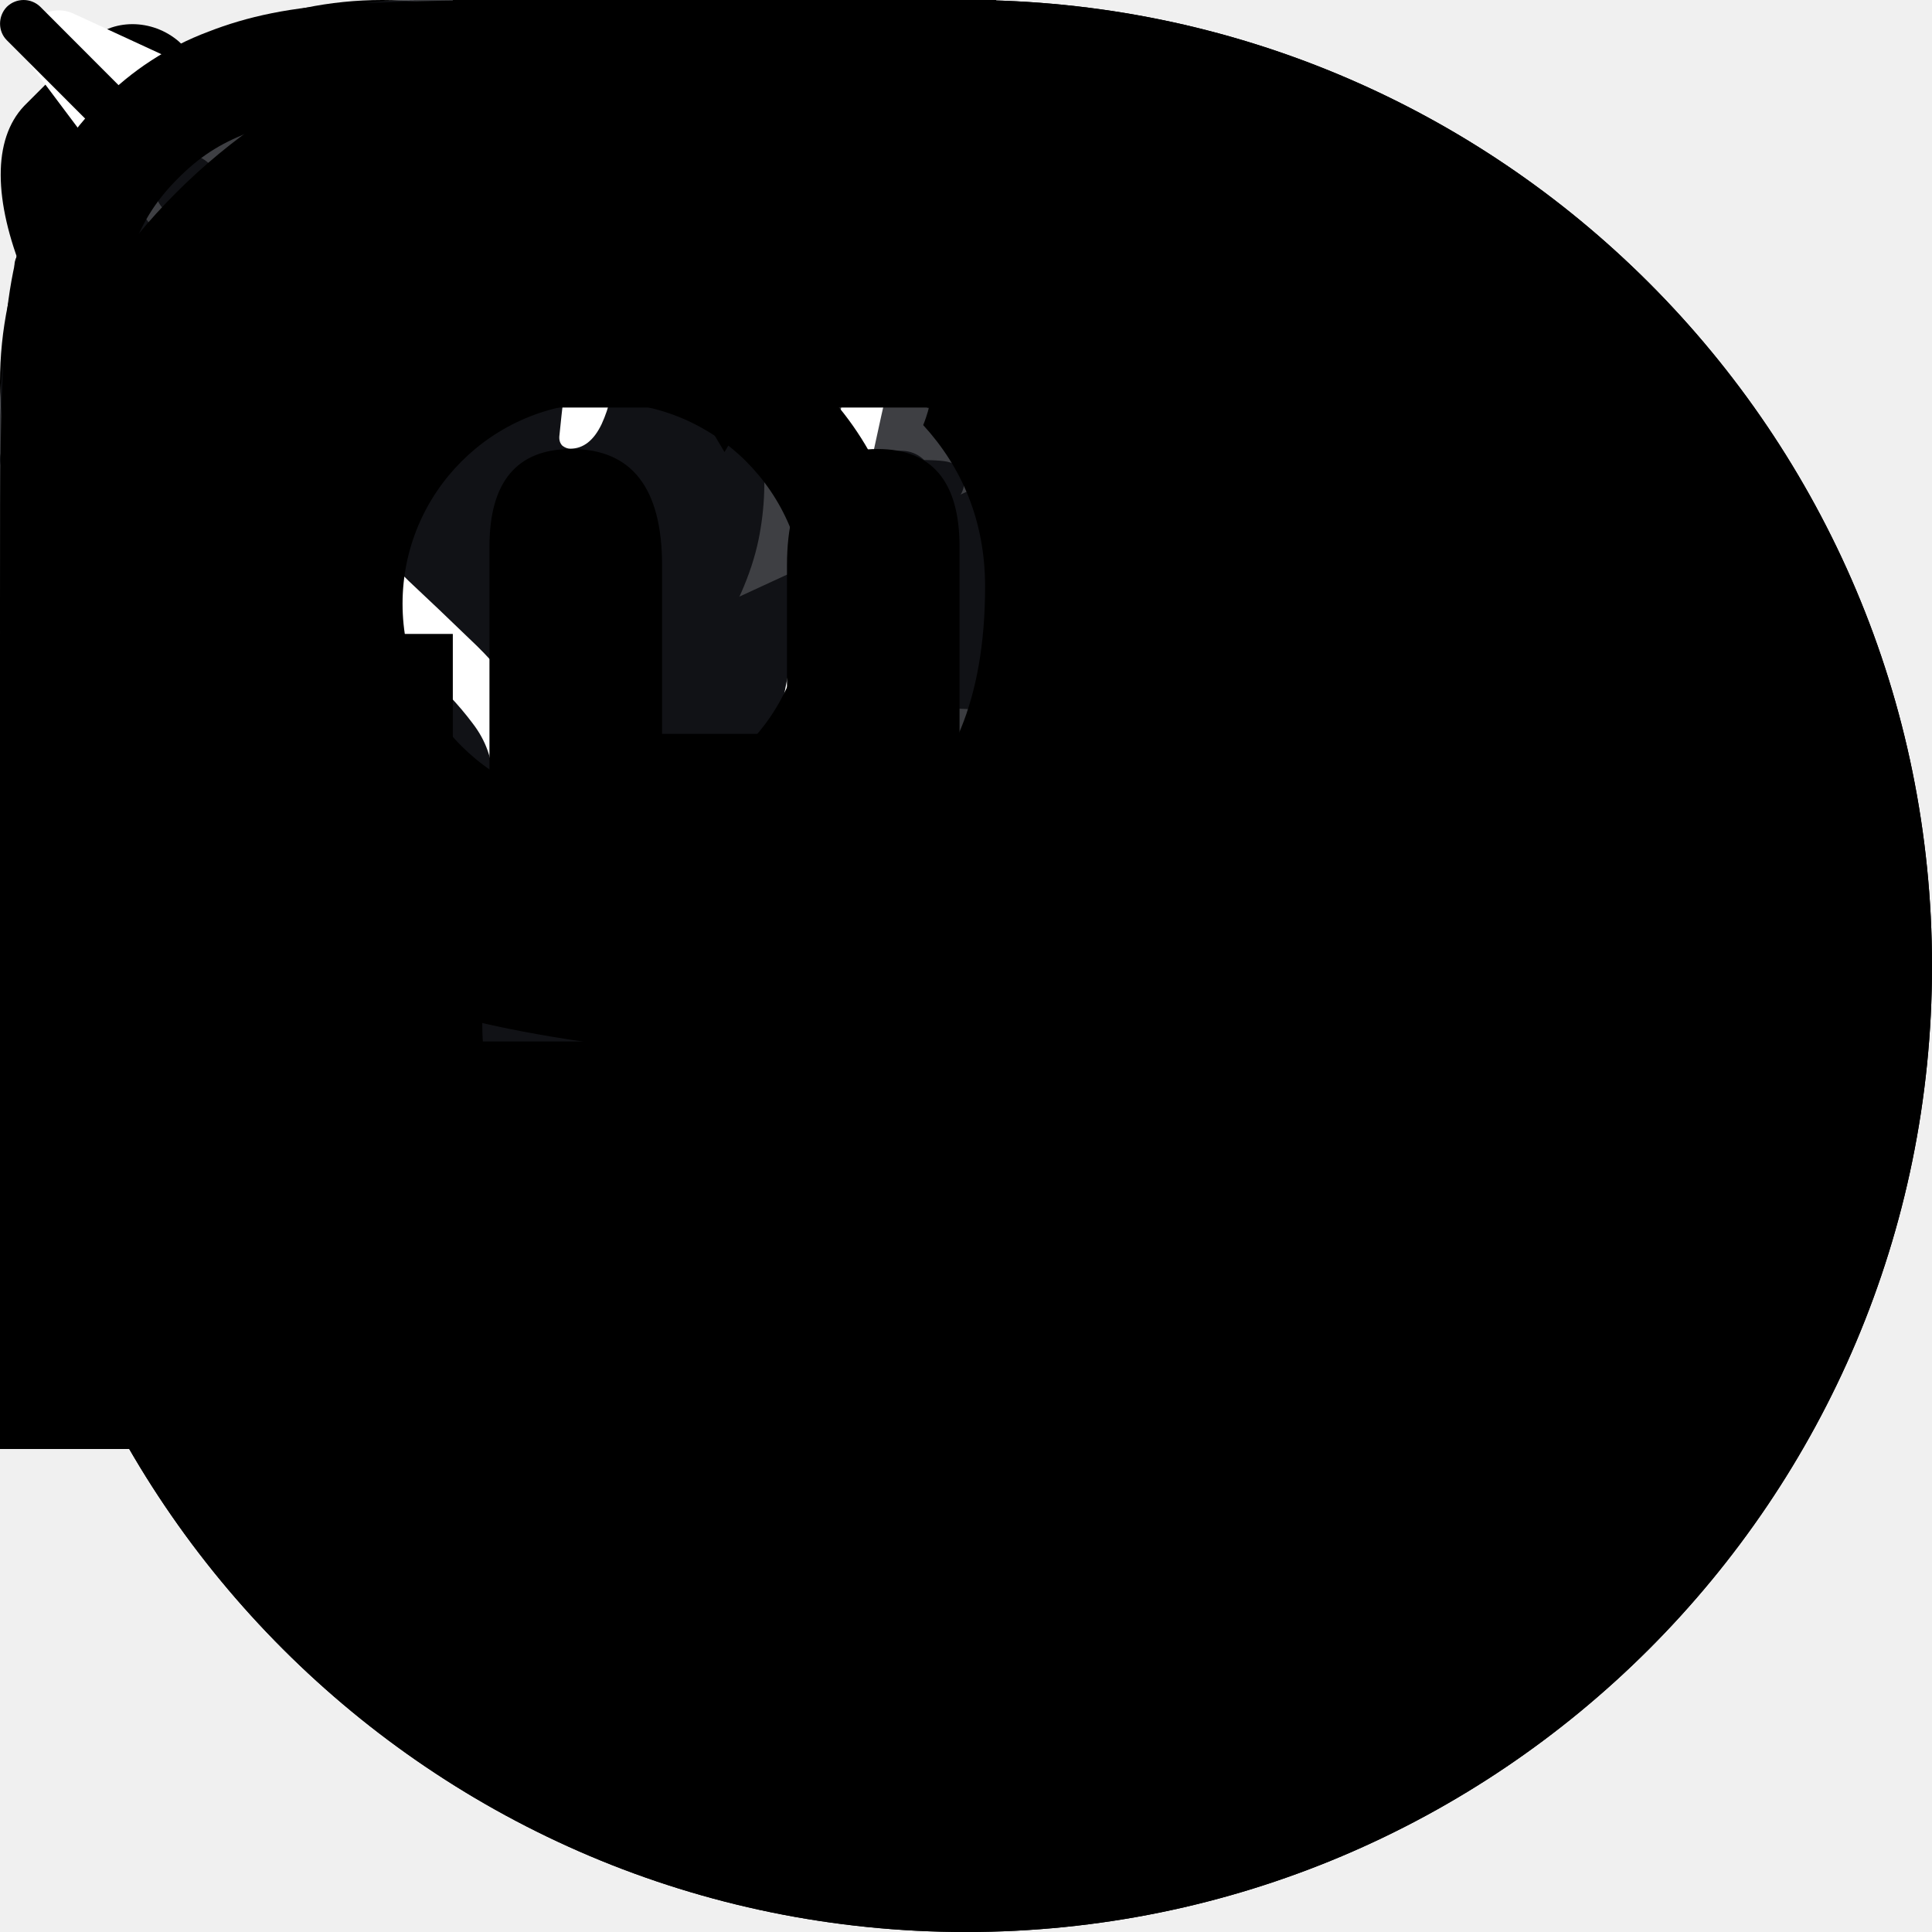
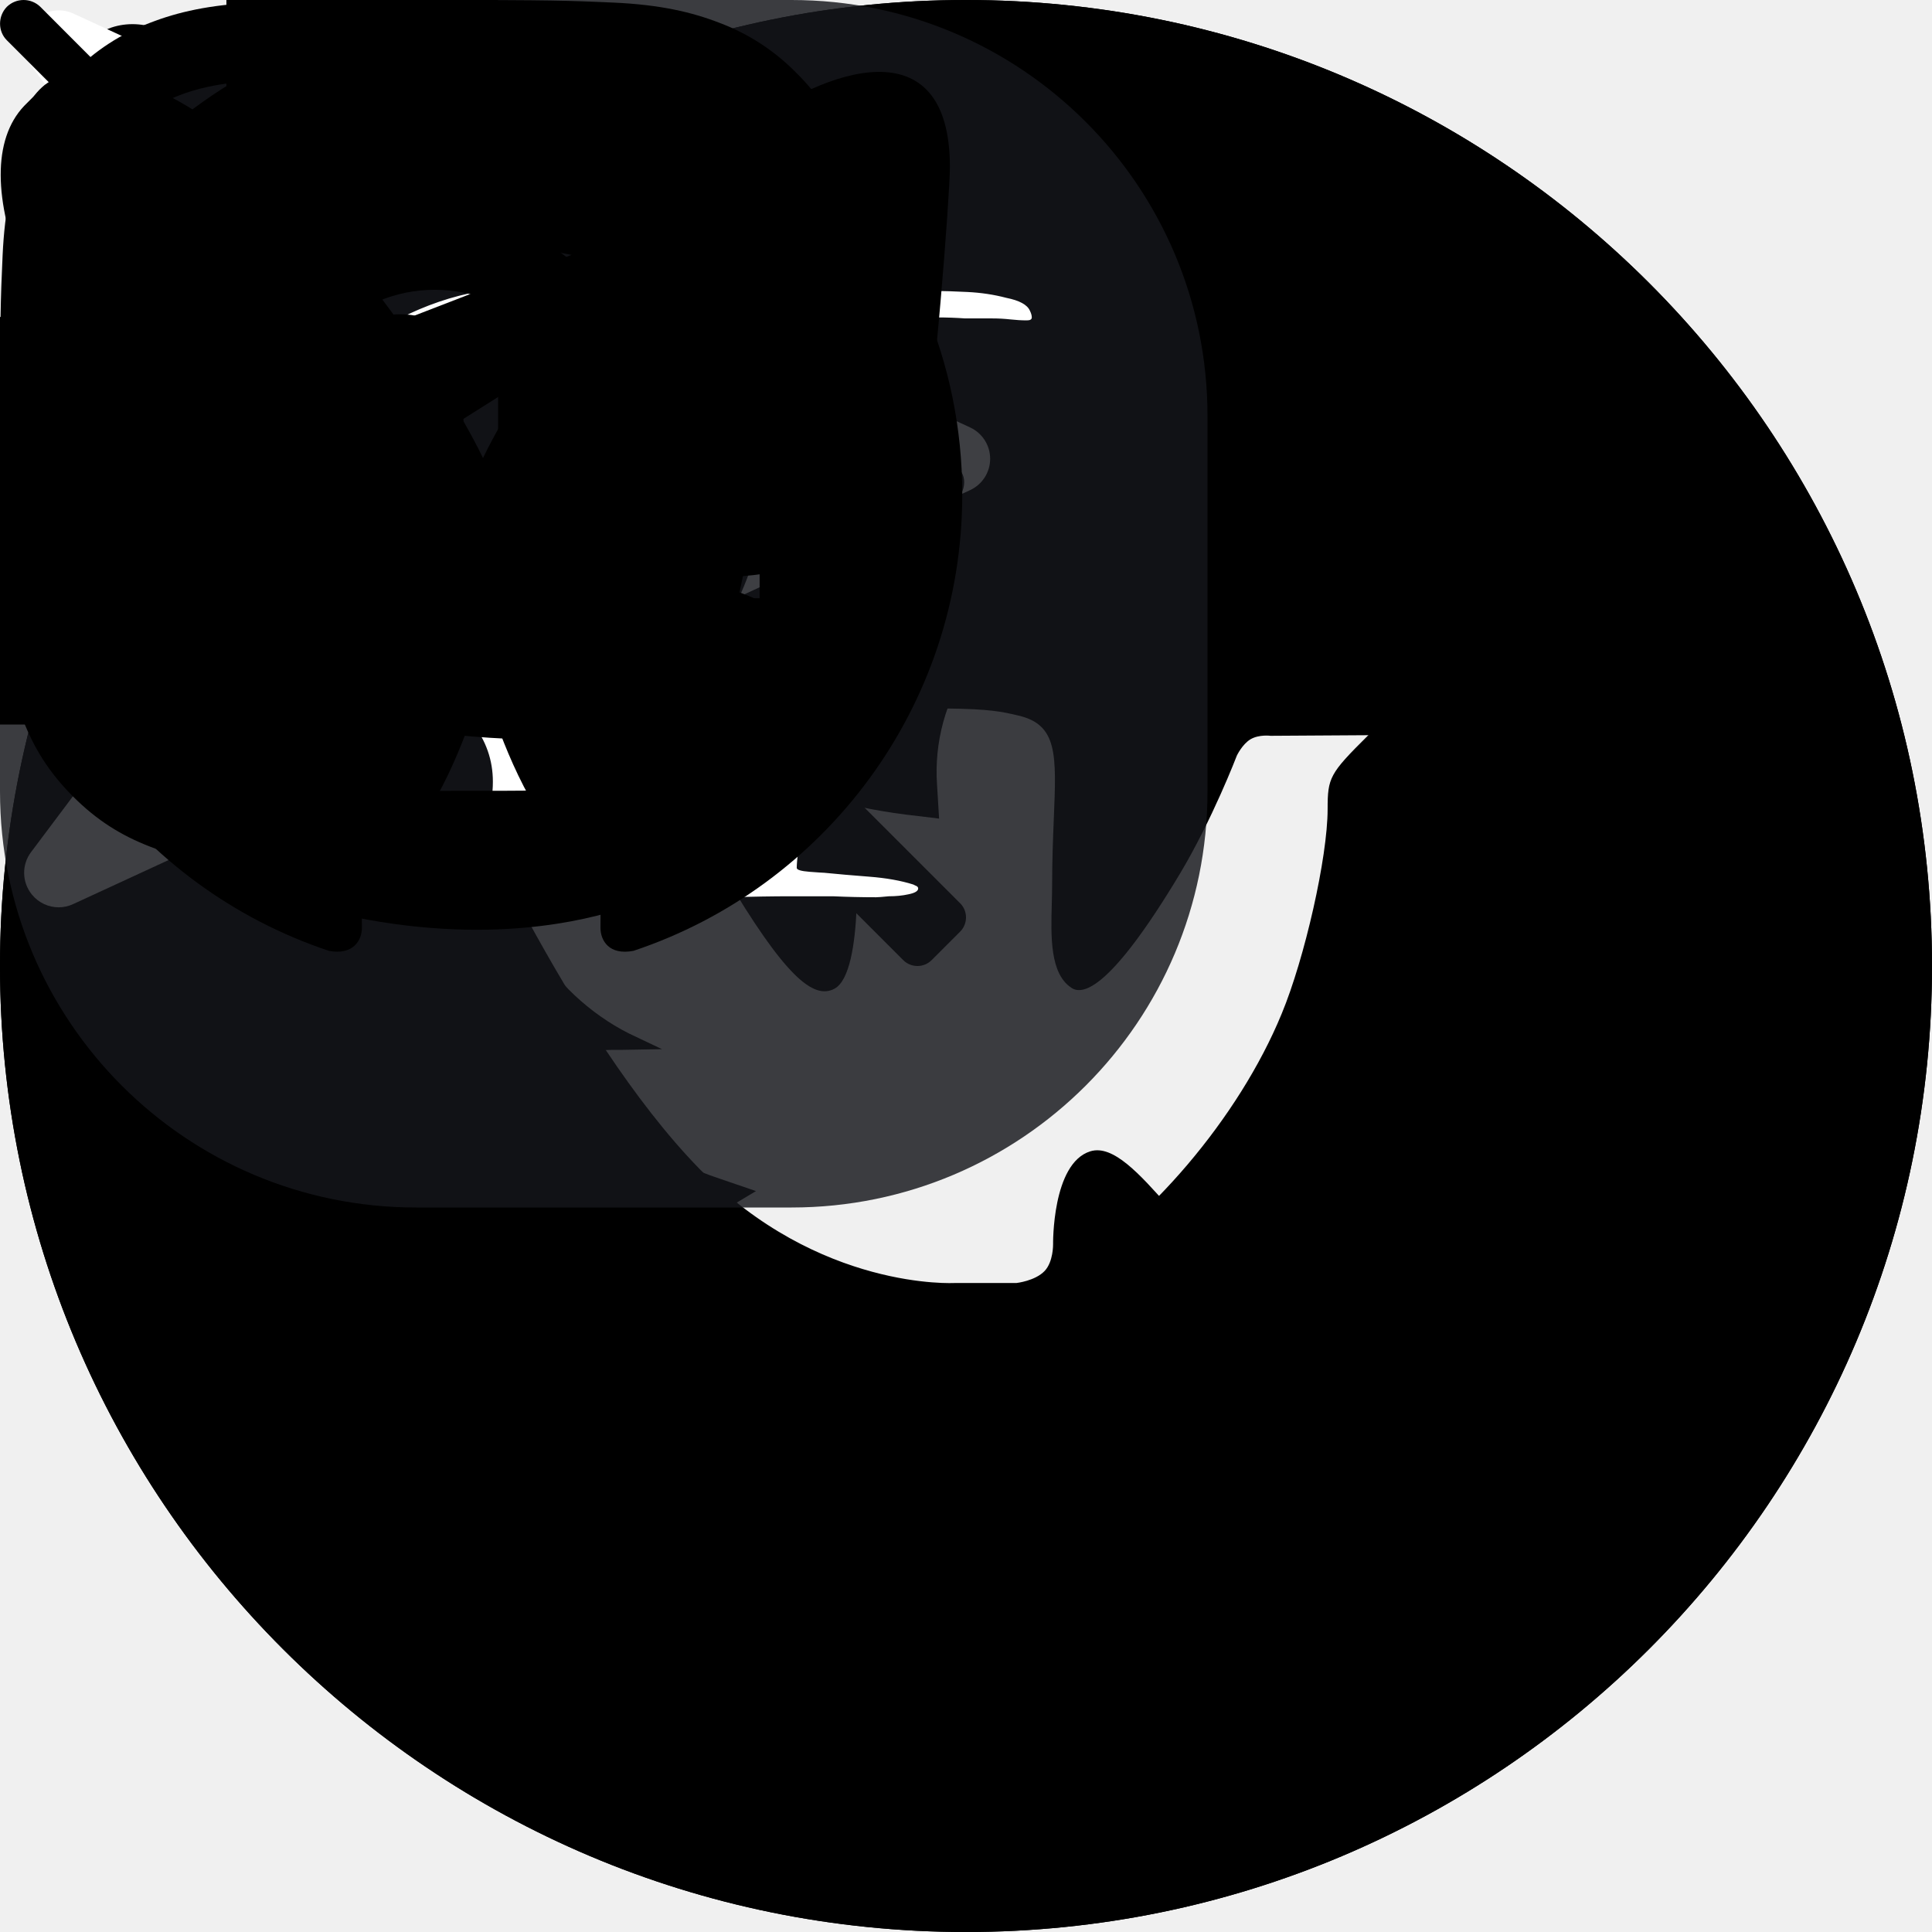
<svg xmlns="http://www.w3.org/2000/svg">
  <defs>
    <style>
    :root svg:not(:target) {
      display: none;
    }
  </style>
  </defs>
  <svg id="location" width="14" height="15" viewBox="0 0 14 15">
    <g clip-path="url(#clip0_2_326)">
      <path d="M7 0.5C4.121 0.5 1.779 2.843 1.779 5.723C1.779 10.014 6.48 14.203 6.681 14.379C6.772 14.46 6.886 14.5 7 14.5C7.114 14.5 7.228 14.46 7.319 14.379C7.52 14.203 12.221 10.014 12.221 5.723C12.221 2.843 9.879 0.5 7 0.5ZM7 4.257C7.8 4.257 8.45 4.914 8.45 5.723C8.45 6.531 7.8 7.189 7 7.189C6.2 7.189 5.55 6.531 5.55 5.723C5.55 4.914 6.2 4.257 7 4.257Z" />
    </g>
    <defs>
      <clipPath id="clip0_2_326">
        <rect width="14" height="14" fill="white" transform="translate(0 0.5)" />
      </clipPath>
    </defs>
  </svg>
  <svg id="phone" width="14" height="15" viewBox="0 0 14 15">
    <g clip-path="url(#clip0_2_116)">
      <path d="M13.619 10.775L11.665 8.821C10.967 8.123 9.781 8.402 9.502 9.309C9.293 9.937 8.595 10.286 7.967 10.147C6.571 9.798 4.688 7.984 4.339 6.518C4.129 5.89 4.548 5.192 5.176 4.983C6.083 4.704 6.362 3.518 5.664 2.82L3.711 0.866C3.152 0.378 2.315 0.378 1.827 0.866L0.501 2.192C-0.825 3.588 0.64 7.286 3.92 10.565C7.199 13.845 10.898 15.38 12.293 13.984L13.619 12.659C14.107 12.1 14.107 11.263 13.619 10.775Z" />
    </g>
    <defs>
      <clipPath id="clip0_2_116">
        <rect width="14" height="14" fill="white" transform="translate(0 0.5)" />
      </clipPath>
    </defs>
  </svg>
  <svg id="vk" width="40" height="40" viewBox="0 0 40 40">
    <path fill-rule="evenodd" clip-rule="evenodd" d="M20 0C8.954 0 0 8.954 0 20C0 31.046 8.954 40 20 40C31.046 40 40 31.046 40 20C40 8.954 31.046 0 20 0ZM21.628 26.314C21.431 26.521 21.046 26.563 21.046 26.563H19.771C19.771 26.563 16.958 26.729 14.48 24.198C11.778 21.435 9.391 15.955 9.391 15.955C9.391 15.955 9.254 15.595 9.403 15.422C9.571 15.226 10.029 15.214 10.029 15.214L13.077 15.195C13.077 15.195 13.364 15.241 13.569 15.389C13.739 15.512 13.834 15.741 13.834 15.741C13.834 15.741 14.327 16.963 14.979 18.07C16.253 20.23 16.845 20.702 17.277 20.47C17.908 20.133 17.719 17.417 17.719 17.417C17.719 17.417 17.73 16.432 17.402 15.992C17.147 15.652 16.667 15.553 16.455 15.525C16.283 15.503 16.565 15.112 16.93 14.937C17.479 14.673 18.447 14.658 19.592 14.669C20.484 14.678 20.741 14.733 21.089 14.816C21.898 15.007 21.873 15.621 21.818 16.946C21.802 17.343 21.783 17.803 21.783 18.334C21.783 18.453 21.779 18.581 21.776 18.711C21.757 19.39 21.735 20.168 22.191 20.457C22.425 20.605 22.995 20.479 24.424 18.098C25.101 16.97 25.608 15.643 25.608 15.643C25.608 15.643 25.72 15.407 25.892 15.305C26.068 15.202 26.306 15.234 26.306 15.234L29.514 15.214C29.514 15.214 30.478 15.1 30.633 15.528C30.797 15.976 30.273 17.023 28.963 18.737C27.72 20.364 27.114 20.963 27.17 21.493C27.211 21.88 27.604 22.23 28.358 22.917C29.934 24.353 30.356 25.108 30.457 25.29C30.466 25.305 30.472 25.316 30.477 25.323C31.183 26.473 29.693 26.563 29.693 26.563L26.843 26.602C26.843 26.602 26.232 26.721 25.427 26.178C25.005 25.894 24.592 25.43 24.2 24.988C23.6 24.313 23.046 23.69 22.573 23.837C21.779 24.085 21.803 25.764 21.803 25.764C21.803 25.764 21.809 26.123 21.628 26.314Z" />
  </svg>
  <svg id="x" width="40" height="40" viewBox="0 0 40 40">
    <path fill-rule="evenodd" clip-rule="evenodd" d="M20 0C8.954 0 0 8.954 0 20C0 31.046 8.954 40 20 40C31.046 40 40 31.046 40 20C40 8.954 31.046 0 20 0ZM19.443 16.948L19.401 16.256C19.275 14.463 20.38 12.824 22.129 12.189C22.773 11.963 23.864 11.934 24.577 12.132C24.857 12.217 25.389 12.499 25.766 12.754L26.452 13.22L27.207 12.98C27.627 12.852 28.186 12.641 28.438 12.499C28.676 12.372 28.886 12.302 28.886 12.344C28.886 12.584 28.368 13.403 27.935 13.855C27.347 14.491 27.515 14.547 28.704 14.124C29.418 13.883 29.431 13.883 29.292 14.152C29.208 14.293 28.774 14.787 28.312 15.239C27.529 16.016 27.487 16.101 27.487 16.751C27.487 17.753 27.011 19.844 26.536 20.988C25.654 23.134 23.766 25.352 21.877 26.467C19.219 28.035 15.68 28.431 12.7 27.513C11.707 27.202 10 26.411 10 26.27C10 26.227 10.518 26.171 11.147 26.157C12.462 26.128 13.777 25.761 14.896 25.112L15.652 24.66L14.784 24.363C13.553 23.939 12.448 22.965 12.168 22.047C12.084 21.75 12.112 21.736 12.896 21.736L13.707 21.722L13.022 21.397C12.21 20.988 11.469 20.296 11.105 19.589C10.839 19.081 10.504 17.796 10.602 17.697C10.63 17.654 10.923 17.739 11.259 17.852C12.224 18.205 12.35 18.12 11.791 17.527C10.741 16.454 10.42 14.858 10.923 13.347L11.161 12.669L12.084 13.587C13.973 15.437 16.197 16.539 18.744 16.864L19.443 16.948Z" />
  </svg>
  <svg id="send" width="21" height="19" viewBox="0 0 21 19" fill="white">
    <path d="M20.086 8.85L1.515 0.279C1.219 0.145 0.866 0.225 0.66 0.479C0.453 0.734 0.446 1.095 0.643 1.356L6.75 9.499L0.643 17.642C0.446 17.903 0.453 18.266 0.659 18.519C0.798 18.692 1.005 18.785 1.215 18.785C1.316 18.785 1.418 18.763 1.513 18.719L20.084 10.148C20.339 10.03 20.5 9.778 20.5 9.499C20.5 9.22 20.339 8.968 20.086 8.85Z" />
  </svg>
  <svg id="next" width="6" height="11" viewBox="0 0 6 11">
    <path d="M0.413 5.226L5.039 0.613C5.19 0.462 5.436 0.462 5.587 0.614C5.738 0.765 5.738 1.011 5.586 1.162L1.236 5.5L5.586 9.838C5.738 9.989 5.738 10.235 5.587 10.386C5.511 10.462 5.412 10.5 5.313 10.5C5.213 10.5 5.114 10.462 5.039 10.387L0.413 5.774C0.34 5.702 0.299 5.603 0.299 5.5C0.299 5.397 0.341 5.298 0.413 5.226Z" />
  </svg>
  <svg id="search" width="20" height="20" viewBox="0 0 20 20">
    <path d="M19.878 18.7L14.068 12.89C15.17 11.529 15.833 9.8 15.833 7.917C15.833 3.551 12.282 0 7.917 0C3.551 0 0 3.551 0 7.917C0 12.282 3.551 15.833 7.917 15.833C9.8 15.833 11.529 15.17 12.89 14.068L18.7 19.878C18.862 20.041 19.126 20.041 19.289 19.878L19.878 19.289C20.041 19.126 20.041 18.862 19.878 18.7ZM7.917 14.167C4.47 14.167 1.667 11.363 1.667 7.917C1.667 4.47 4.47 1.667 7.917 1.667C11.363 1.667 14.167 4.47 14.167 7.917C14.167 11.363 11.363 14.167 7.917 14.167Z" />
  </svg>
  <svg id="close" width="10" height="10" viewBox="0 0 10 10">
    <path d="M0.142 0.834C-0.046 0.647 -0.046 0.335 0.142 0.141C0.336 -0.047 0.641 -0.047 0.835 0.141L4.997 4.31L9.167 0.141C9.354 -0.047 9.666 -0.047 9.853 0.141C10.047 0.335 10.047 0.647 9.853 0.834L5.691 4.997L9.853 9.166C10.047 9.354 10.047 9.666 9.853 9.86C9.666 10.047 9.354 10.047 9.167 9.86L4.997 5.691L0.835 9.86C0.641 10.047 0.336 10.047 0.142 9.86C-0.046 9.666 -0.046 9.353 0.142 9.166L4.304 4.997L0.142 0.834Z" />
  </svg>
  <svg id="theme-dark" width="20" height="20" viewBox="0 0 210 245">
    <path d="M 93.982,225.2 C 66.619,218.32 42.651,198.223 30.537,172 24.485,158.901 23.322,152.879 23.259,134.322 c -0.064,-18.844 0.994,-24.377 7.203,-37.678 8.75,-18.746 24.692,-35.857 41.357,-44.393 6.741,-3.453 12.7,-6.277 13.243,-6.277 0.542,0 -1.134,6.139 -3.727,13.642 -15.083,43.66 6.883,92.301 50.985,112.898 13.549,6.328 18.739,7.282 39.627,7.282 13.22,0 24.036,0.75 24.036,1.668 -8e-5,0.917 -5.338,7.605 -11.863,14.862 -22.021,24.492 -59.639,36.543 -90.138,28.875 z" />
  </svg>
  <svg id="theme-light" width="20" height="20" viewBox="0 0 30 30">
    <path d="M 14.984 0.986 A 1 1 0 0 0 14 2 L 14 5 A 1 1 0 1 0 16 5 L 16 2 A 1 1 0 0 0 14.984 0.986 z M 5.797 4.799 A 1 1 0 0 0 5.102 6.516 L 7.223 8.637 A 1 1 0 1 0 8.637 7.223 L 6.516 5.102 A 1 1 0 0 0 5.797 4.799 z M 24.172 4.799 A 1 1 0 0 0 23.484 5.102 L 21.363 7.223 A 1 1 0 1 0 22.777 8.637 L 24.898 6.516 A 1 1 0 0 0 24.172 4.799 z M 15 8 A 7 7 0 0 0 8 15 A 7 7 0 0 0 15 22 A 7 7 0 0 0 22 15 A 7 7 0 0 0 15 8 z M 2 14 A 1 1 0 1 0 2 16 L 5 16 A 1 1 0 1 0 5 14 L 2 14 z M 25 14 A 1 1 0 1 0 25 16 L 28 16 A 1 1 0 1 0 28 14 L 25 14 z M 7.91 21.061 A 1 1 0 0 0 7.223 21.363 L 5.102 23.484 A 1 1 0 1 0 6.516 24.898 L 8.637 22.777 A 1 1 0 0 0 7.91 21.061 z M 22.061 21.061 A 1 1 0 0 0 21.363 22.777 L 23.484 24.898 A 1 1 0 1 0 24.898 23.484 L 22.777 21.363 A 1 1 0 0 0 22.061 21.061 z M 14.984 23.986 A 1 1 0 0 0 14 25 L 14 28 A 1 1 0 1 0 16 28 L 16 25 A 1 1 0 0 0 14.984 23.986 z" />
  </svg>
  <svg id="theme-system" width="20" height="20" viewBox="0 0 135.467 135.467">
    <path style="stroke-width:0.263" d="m 66.607,135.059 c -1.63,-0.994 -1.69,-1.392 -1.69,-11.219 0,-9.774 0.049,-10.111 1.603,-11.029 1.686,-0.996 3.584,-0.391 4.517,1.439 0.411,0.806 0.46,1.844 0.461,9.682 5.27e-4,9.748 -0.049,10.07 -1.704,11.092 -1.072,0.663 -2.138,0.674 -3.187,0.034 z M 21.743,115.759 c -1.133,-0.769 -1.658,-2.141 -1.307,-3.414 0.179,-0.649 1.931,-2.564 6.645,-7.263 6.349,-6.33 6.411,-6.382 7.521,-6.382 2.273,0 3.69,1.56 3.334,3.67 -0.141,0.835 -1.061,1.867 -6.563,7.366 -6.127,6.124 -6.449,6.401 -7.554,6.522 -0.917,0.101 -1.344,-0.002 -2.076,-0.499 z m 90.692,0.17 c -0.966,-0.496 -11.788,-11.226 -12.549,-12.443 -0.8,-1.278 -0.558,-3.065 0.549,-4.054 0.674,-0.602 1.064,-0.733 2.187,-0.733 h 1.367 l 6.422,6.407 c 6.2,6.185 6.427,6.448 6.556,7.591 0.304,2.693 -2.16,4.449 -4.532,3.231 z M 65.526,106.062 C 56.049,105.276 47.492,101.162 40.829,94.188 29.723,82.565 27.048,65.363 34.1,50.918 39.64,39.572 50.006,31.847 62.582,29.695 c 7.313,-1.252 16.27,0.029 22.738,3.252 16.181,8.062 24.632,25.206 21.057,42.718 -0.981,4.805 -3.36,10.193 -6.378,14.441 -1.944,2.737 -6.189,6.982 -8.926,8.926 -7.348,5.219 -16.621,7.772 -25.547,7.031 z m 2.485,-38.362 -0.067,-32.052 -1.58,0.079 C 59.216,36.083 51.559,39.481 46.14,44.702 33.247,57.122 33.057,77.639 45.718,90.249 c 5.604,5.582 13.958,9.332 21.108,9.478 l 1.252,0.025 z M 3.653,70.765 c -1.912,-0.553 -2.837,-3.279 -1.632,-4.811 1.143,-1.453 1.327,-1.478 10.691,-1.477 8.155,0.001 8.682,0.03 9.494,0.525 1.136,0.693 1.765,2.026 1.535,3.252 -0.218,1.161 -1.425,2.412 -2.543,2.636 -1.298,0.26 -16.593,0.151 -17.546,-0.124 z m 111.614,0.107 c -0.895,-0.173 -2.132,-1.562 -2.331,-2.618 -0.23,-1.226 0.399,-2.559 1.535,-3.252 0.811,-0.495 1.339,-0.524 9.494,-0.525 9.364,-0.001 9.549,0.024 10.691,1.477 1.252,1.592 0.28,4.261 -1.759,4.828 -0.943,0.262 -16.332,0.341 -17.631,0.09 z M 33.853,37.169 C 33.217,37.049 22.089,26.288 20.909,24.652 c -1.223,-1.695 -0.355,-4.398 1.579,-4.919 1.938,-0.522 2.344,-0.23 9.043,6.498 6.809,6.839 7.003,7.125 6.182,9.09 -0.597,1.429 -2.146,2.17 -3.861,1.846 z M 101.356,36.986 c -1.265,-0.551 -1.952,-1.609 -1.952,-3.006 v -1.203 l 6.375,-6.395 c 4.301,-4.314 6.657,-6.488 7.24,-6.68 1.961,-0.647 4.023,0.952 4.023,3.12 v 1.218 l -6.382,6.402 c -4.85,4.864 -6.604,6.463 -7.305,6.658 -1.12,0.311 -1.006,0.318 -1.999,-0.115 z M 66.395,22.595 c -1.45,-1.14 -1.478,-1.343 -1.478,-10.52 0,-9.377 0.07,-9.823 1.69,-10.811 1.049,-0.64 2.115,-0.628 3.187,0.034 1.645,1.016 1.704,1.39 1.704,10.64 0,9.13 -0.068,9.603 -1.525,10.64 -1.043,0.742 -2.646,0.749 -3.579,0.016 z" />
  </svg>
  <svg id="logo" width="25" height="25" viewBox="0 0 450 450" fill="none">
    <g clip-path="url(#clip0_16_2)">
      <rect width="450" height="450" rx="155" fill="rgba(21,23,27,0.822)" />
      <path d="M119.441 340.95C112.628 340.95 105.449 340.22 97.906 338.76C90.606 337.543 84.401 335.475 79.291 332.555C74.181 329.635 71.626 325.863 71.626 321.24C71.626 320.753 71.991 320.145 72.721 319.415C73.207 318.442 73.694 318.32 74.181 319.05C77.344 322.457 81.603 325.255 86.956 327.445C92.552 329.392 98.392 330.73 104.476 331.46C110.803 332.433 116.643 332.92 121.996 332.92C133.189 332.92 143.409 331.46 152.656 328.54C162.146 325.377 169.689 320.753 175.286 314.67C180.883 308.343 183.681 300.557 183.681 291.31C183.681 283.28 181.126 275.98 176.016 269.41C170.906 262.597 164.579 255.905 157.036 249.335C149.736 242.522 142.314 235.465 134.771 228.165C127.471 220.865 121.266 212.835 116.156 204.075C111.046 195.072 108.491 184.73 108.491 173.05C108.491 164.047 110.924 155.652 115.791 147.865C120.901 139.835 127.593 132.778 135.866 126.695C144.383 120.612 153.629 115.867 163.606 112.46C173.583 109.053 183.559 107.35 193.536 107.35C205.216 107.35 213.976 109.54 219.816 113.92C225.656 118.3 228.576 126.33 228.576 138.01C228.576 145.067 227.116 151.758 224.196 158.085C221.276 164.168 217.383 167.21 212.516 167.21C211.543 167.21 210.569 166.845 209.596 166.115C208.623 165.142 208.258 163.803 208.501 162.1C208.988 157.233 209.474 152.732 209.961 148.595C210.448 144.458 210.691 140.808 210.691 137.645C210.691 129.858 209.353 124.018 206.676 120.125C204.243 115.988 199.498 113.92 192.441 113.92C181.491 113.92 170.906 116.475 160.686 121.585C150.709 126.452 142.436 133.265 135.866 142.025C129.296 150.542 126.011 160.153 126.011 170.86C126.011 179.133 128.566 187.042 133.676 194.585C138.786 202.128 144.991 209.428 152.291 216.485C159.834 223.542 167.378 230.72 174.921 238.02C182.464 245.077 188.791 252.377 193.901 259.92C199.011 267.463 201.566 275.493 201.566 284.01C201.566 297.15 197.429 307.978 189.156 316.495C180.883 324.768 170.419 330.852 157.766 334.745C145.356 338.882 132.581 340.95 119.441 340.95ZM251.294 335.11C250.564 335.11 248.739 334.988 245.819 334.745C243.143 334.745 240.588 334.502 238.154 334.015C235.721 333.528 234.504 332.677 234.504 331.46C234.504 330.243 235.843 329.392 238.519 328.905C241.196 328.175 244.359 327.688 248.009 327.445C251.903 326.958 255.431 326.715 258.594 326.715C261.758 326.472 263.826 326.35 264.799 326.35C265.529 326.35 267.719 326.228 271.369 325.985C275.263 325.498 277.696 324.647 278.669 323.43C279.399 320.267 280.738 314.305 282.684 305.545C284.631 296.542 286.821 285.957 289.254 273.79C291.688 261.38 294.243 248.605 296.919 235.465C299.596 222.082 302.151 209.307 304.584 197.14C307.018 184.973 309.086 174.632 310.789 166.115C312.493 157.355 313.588 151.515 314.074 148.595C315.534 137.158 316.508 129.858 316.994 126.695C317.481 123.288 317.481 120.733 316.994 119.03C307.991 119.03 297.649 119.76 285.969 121.22H284.144C282.441 121.22 280.494 120.977 278.304 120.49C276.114 120.003 275.019 119.152 275.019 117.935C275.019 116.962 275.749 116.353 277.209 116.11C278.669 115.623 279.521 115.258 279.764 115.015C283.901 113.555 288.524 112.46 293.634 111.73C298.988 111 303.854 110.392 308.234 109.905C312.614 109.418 315.534 109.053 316.994 108.81C319.184 107.35 322.348 106.012 326.484 104.795C330.621 103.578 333.784 102.97 335.974 102.97C338.164 102.97 339.381 103.822 339.624 105.525C339.868 106.985 339.989 107.958 339.989 108.445H349.479C351.669 108.445 355.319 108.567 360.429 108.81C365.539 109.053 370.406 109.783 375.029 111C379.896 111.973 382.816 113.555 383.789 115.745C384.276 116.718 384.519 117.57 384.519 118.3C384.519 119.03 383.911 119.395 382.694 119.395C380.748 119.395 378.679 119.273 376.489 119.03C374.299 118.787 372.109 118.665 369.919 118.665C366.756 118.665 363.349 118.665 359.699 118.665C356.293 118.422 352.886 118.3 349.479 118.3C347.776 118.3 345.221 118.543 341.814 119.03C338.651 119.273 336.826 120.125 336.339 121.585C332.933 134.968 329.404 150.177 325.754 167.21C322.104 184 318.576 201.033 315.169 218.31C311.763 235.587 308.599 251.768 305.679 266.855C303.003 281.942 300.813 294.595 299.109 304.815C297.649 314.792 296.919 320.997 296.919 323.43C296.919 324.16 298.501 324.647 301.664 324.89C304.828 325.133 306.653 325.255 307.139 325.255C312.006 325.742 317.603 326.228 323.929 326.715C330.256 327.202 335.731 328.175 340.354 329.635C340.354 329.635 340.598 329.757 341.084 330C341.814 330.243 342.179 330.608 342.179 331.095C342.179 332.068 340.963 332.798 338.529 333.285C336.339 333.772 333.906 334.015 331.229 334.015C328.796 334.258 327.214 334.38 326.484 334.38C321.131 334.38 315.778 334.258 310.424 334.015C305.314 334.015 300.204 334.015 295.094 334.015C287.794 334.015 280.494 334.137 273.194 334.38C265.894 334.867 258.594 335.11 251.294 335.11Z" fill="white" />
    </g>
    <defs>
      <clipPath id="clip0_16_2">
        <rect width="450" height="450" rx="155" fill="white" />
      </clipPath>
    </defs>
  </svg>
-   <svg id="github-icon" width="25" height="25" viewBox="0 -3.5 256 256" preserveAspectRatio="xMinYMin meet">
+   <svg id="github-icon" width="20" height="20" viewBox="0 -3.5 256 256" preserveAspectRatio="xMinYMin meet">
    <path d="M127.505 0C57.095 0 0 57.085 0 127.505c0 56.336 36.534 104.13 87.196 120.99 6.372 1.18 8.712-2.766 8.712-6.134 0-3.04-.119-13.085-.173-23.739-35.473 7.713-42.958-15.044-42.958-15.044-5.8-14.738-14.157-18.656-14.157-18.656-11.568-7.914.872-7.752.872-7.752 12.804.9 19.546 13.14 19.546 13.14 11.372 19.493 29.828 13.857 37.104 10.6 1.144-8.242 4.449-13.866 8.095-17.05-28.32-3.225-58.092-14.158-58.092-63.014 0-13.92 4.981-25.295 13.138-34.224-1.324-3.212-5.688-16.18 1.235-33.743 0 0 10.707-3.427 35.073 13.07 10.17-2.826 21.078-4.242 31.914-4.29 10.836.048 21.752 1.464 31.942 4.29 24.337-16.497 35.029-13.07 35.029-13.07 6.94 17.563 2.574 30.531 1.25 33.743 8.175 8.929 13.122 20.303 13.122 34.224 0 48.972-29.828 59.756-58.22 62.912 4.573 3.957 8.648 11.717 8.648 23.612 0 17.06-.148 30.791-.148 34.991 0 3.393 2.295 7.369 8.759 6.117 50.634-16.879 87.122-64.656 87.122-120.973C255.009 57.085 197.922 0 127.505 0" />
    <path d="M47.755 181.634c-.28.633-1.278.823-2.185.389-.925-.416-1.445-1.28-1.145-1.916.275-.652 1.273-.834 2.196-.396.927.415 1.455 1.287 1.134 1.923M54.027 187.23c-.608.564-1.797.302-2.604-.589-.834-.889-.99-2.077-.373-2.65.627-.563 1.78-.3 2.616.59.834.899.996 2.08.36 2.65M58.33 194.39c-.782.543-2.06.034-2.849-1.1-.781-1.133-.781-2.493.017-3.038.792-.545 2.05-.055 2.85 1.07.78 1.153.78 2.513-.019 3.069M65.606 202.683c-.699.77-2.187.564-3.277-.488-1.114-1.028-1.425-2.487-.724-3.258.707-.772 2.204-.555 3.302.488 1.107 1.026 1.445 2.496.7 3.258M75.01 205.483c-.307.998-1.741 1.452-3.185 1.028-1.442-.437-2.386-1.607-2.095-2.616.3-1.005 1.74-1.478 3.195-1.024 1.44.435 2.386 1.596 2.086 2.612M85.714 206.67c.036 1.052-1.189 1.924-2.705 1.943-1.525.033-2.758-.818-2.774-1.852 0-1.062 1.197-1.926 2.721-1.951 1.516-.03 2.758.815 2.758 1.86M96.228 206.267c.182 1.026-.872 2.08-2.377 2.36-1.48.27-2.85-.363-3.039-1.38-.184-1.052.89-2.105 2.367-2.378 1.508-.262 2.857.355 3.049 1.398" />
  </svg>
-   <svg id="instagram-icon" width="25" height="25" fill="currentColor" class="bi bi-instagram" viewBox="0 0 16 16">
+   <svg id="instagram-icon" width="18" height="18" viewBox="0 0 16 16">
    <path d="M8 0C5.829 0 5.556.01 4.703.048 3.85.088 3.269.222 2.76.42a3.9 3.9 0 0 0-1.417.923A3.9 3.9 0 0 0 .42 2.76C.222 3.268.087 3.85.048 4.7.01 5.555 0 5.827 0 8.001c0 2.172.01 2.444.048 3.297.04.852.174 1.433.372 1.942.205.526.478.972.923 1.417.444.445.89.719 1.416.923.51.198 1.09.333 1.942.372C5.555 15.99 5.827 16 8 16s2.444-.01 3.298-.048c.851-.04 1.434-.174 1.943-.372a3.9 3.9 0 0 0 1.416-.923c.445-.445.718-.891.923-1.417.197-.509.332-1.09.372-1.942C15.99 10.445 16 10.173 16 8s-.01-2.445-.048-3.299c-.04-.851-.175-1.433-.372-1.941a3.9 3.9 0 0 0-.923-1.417A3.9 3.9 0 0 0 13.24.42c-.51-.198-1.092-.333-1.943-.372C10.443.01 10.172 0 7.998 0zm-.717 1.442h.718c2.136 0 2.389.007 3.232.046.78.035 1.204.166 1.486.275.373.145.64.319.92.599s.453.546.598.92c.11.281.24.705.275 1.485.039.843.047 1.096.047 3.231s-.008 2.389-.047 3.232c-.035.78-.166 1.203-.275 1.485a2.5 2.5 0 0 1-.599.919c-.28.28-.546.453-.92.598-.28.11-.704.24-1.485.276-.843.038-1.096.047-3.232.047s-2.39-.009-3.233-.047c-.78-.036-1.203-.166-1.485-.276a2.5 2.5 0 0 1-.92-.598 2.5 2.5 0 0 1-.6-.92c-.109-.281-.24-.705-.275-1.485-.038-.843-.046-1.096-.046-3.233s.008-2.388.046-3.231c.036-.78.166-1.204.276-1.486.145-.373.319-.64.599-.92s.546-.453.92-.598c.282-.11.705-.24 1.485-.276.738-.034 1.024-.044 2.515-.045zm4.988 1.328a.96.96 0 1 0 0 1.92.96.96 0 0 0 0-1.92m-4.27 1.122a4.109 4.109 0 1 0 0 8.217 4.109 4.109 0 0 0 0-8.217m0 1.441a2.667 2.667 0 1 1 0 5.334 2.667 2.667 0 0 1 0-5.334" />
  </svg>
-   <svg id="unsplush-icon" width="30" height="30" viewBox="0 0 24 24" role="img">
+   <svg id="unsplush-icon" width="15" height="15" viewBox="0 0 24 24">
    <path d="M7.5 6.75V0h9v6.75h-9zm9 3.75H24V24H0V10.5h7.5v6.75h9V10.5z" />
  </svg>
-   <svg id="mastodon-icon" width="30" height="30" viewBox="0 0 24 24">
+   <svg id="mastodon-icon" width="21" height="21" viewBox="0 0 24 24">
    <path d="M21.327 8.566c0-4.339-2.843-5.61-2.843-5.61-1.433-.658-3.894-.935-6.451-.956h-.063c-2.557.021-5.016.298-6.45.956 0 0-2.843 1.272-2.843 5.61 0 .993-.019 2.181.012 3.441.103 4.243.778 8.425 4.701 9.463 1.809.479 3.362.579 4.612.51 2.268-.126 3.541-.809 3.541-.809l-.075-1.646s-1.621.511-3.441.449c-1.804-.062-3.707-.194-3.999-2.409a4.523 4.523 0 0 1-.04-.621s1.77.433 4.014.536c1.372.063 2.658-.08 3.965-.236 2.506-.299 4.688-1.843 4.962-3.254.434-2.223.398-5.424.398-5.424zm-3.353 5.59h-2.081V9.057c0-1.075-.452-1.62-1.357-1.62-1 0-1.501.647-1.501 1.927v2.791h-2.069V9.364c0-1.28-.501-1.927-1.502-1.927-.905 0-1.357.546-1.357 1.62v5.099H6.026V8.903c0-1.074.273-1.927.823-2.558.566-.631 1.307-.955 2.228-.955 1.065 0 1.872.409 2.405 1.228l.518.869.519-.869c.533-.819 1.34-1.228 2.405-1.228.92 0 1.662.324 2.228.955.549.631.822 1.484.822 2.558v5.253z" />
  </svg>
+   <svg id="bluesky-icon" width="20" height="20" viewBox="0 0 600 530" version="1.1">
+     <path d="m135.72 44.03c66.496 49.921 138.02 151.14 164.28 205.46 26.262-54.316 97.782-155.54 164.28-205.46 47.98-36.021 125.72-63.892 125.72 24.795 0 17.712-10.155 148.79-16.111 170.07-20.703 73.984-96.144 92.854-163.25 81.433 117.3 19.964 147.14 86.092 82.697 152.22-122.39 125.59-175.91-31.511-189.63-71.766-2.514-7.38-3.69-10.832-3.708-7.896-0.017-2.936-1.194 0.517-3.708 7.896-13.714 40.255-67.233 197.36-189.63 71.766-64.444-66.128-34.605-132.26 82.697-152.22-67.108 11.421-142.55-7.449-163.25-81.433-5.956-21.282-16.111-152.36-16.111-170.07 0-88.687 77.742-60.816 125.72-24.795z" />
+   </svg>
+   <svg id="telegram-icon" width="20" height="20" viewBox="0 0 24 24">
+     <path d="M19.2,4.4L2.9,10.7c-1.1,0.4-1.1,1.1-0.2,1.3l4.1,1.3l1.6,4.8c0.2,0.5,0.1,0.7,0.6,0.7c0.4,0,0.6-0.2,0.8-0.4     c0.1-0.1,1-1,2-2l4.2,3.1c0.8,0.4,1.3,0.2,1.5-0.7l2.8-13.1C20.6,4.6,19.9,4,19.2,4.4z M17.1,7.4l-7.8,7.1L9,17.8L7.4,13l9.2-5.8     C17,6.9,17.4,7.1,17.1,7.4z" />
+   </svg>
</svg>
